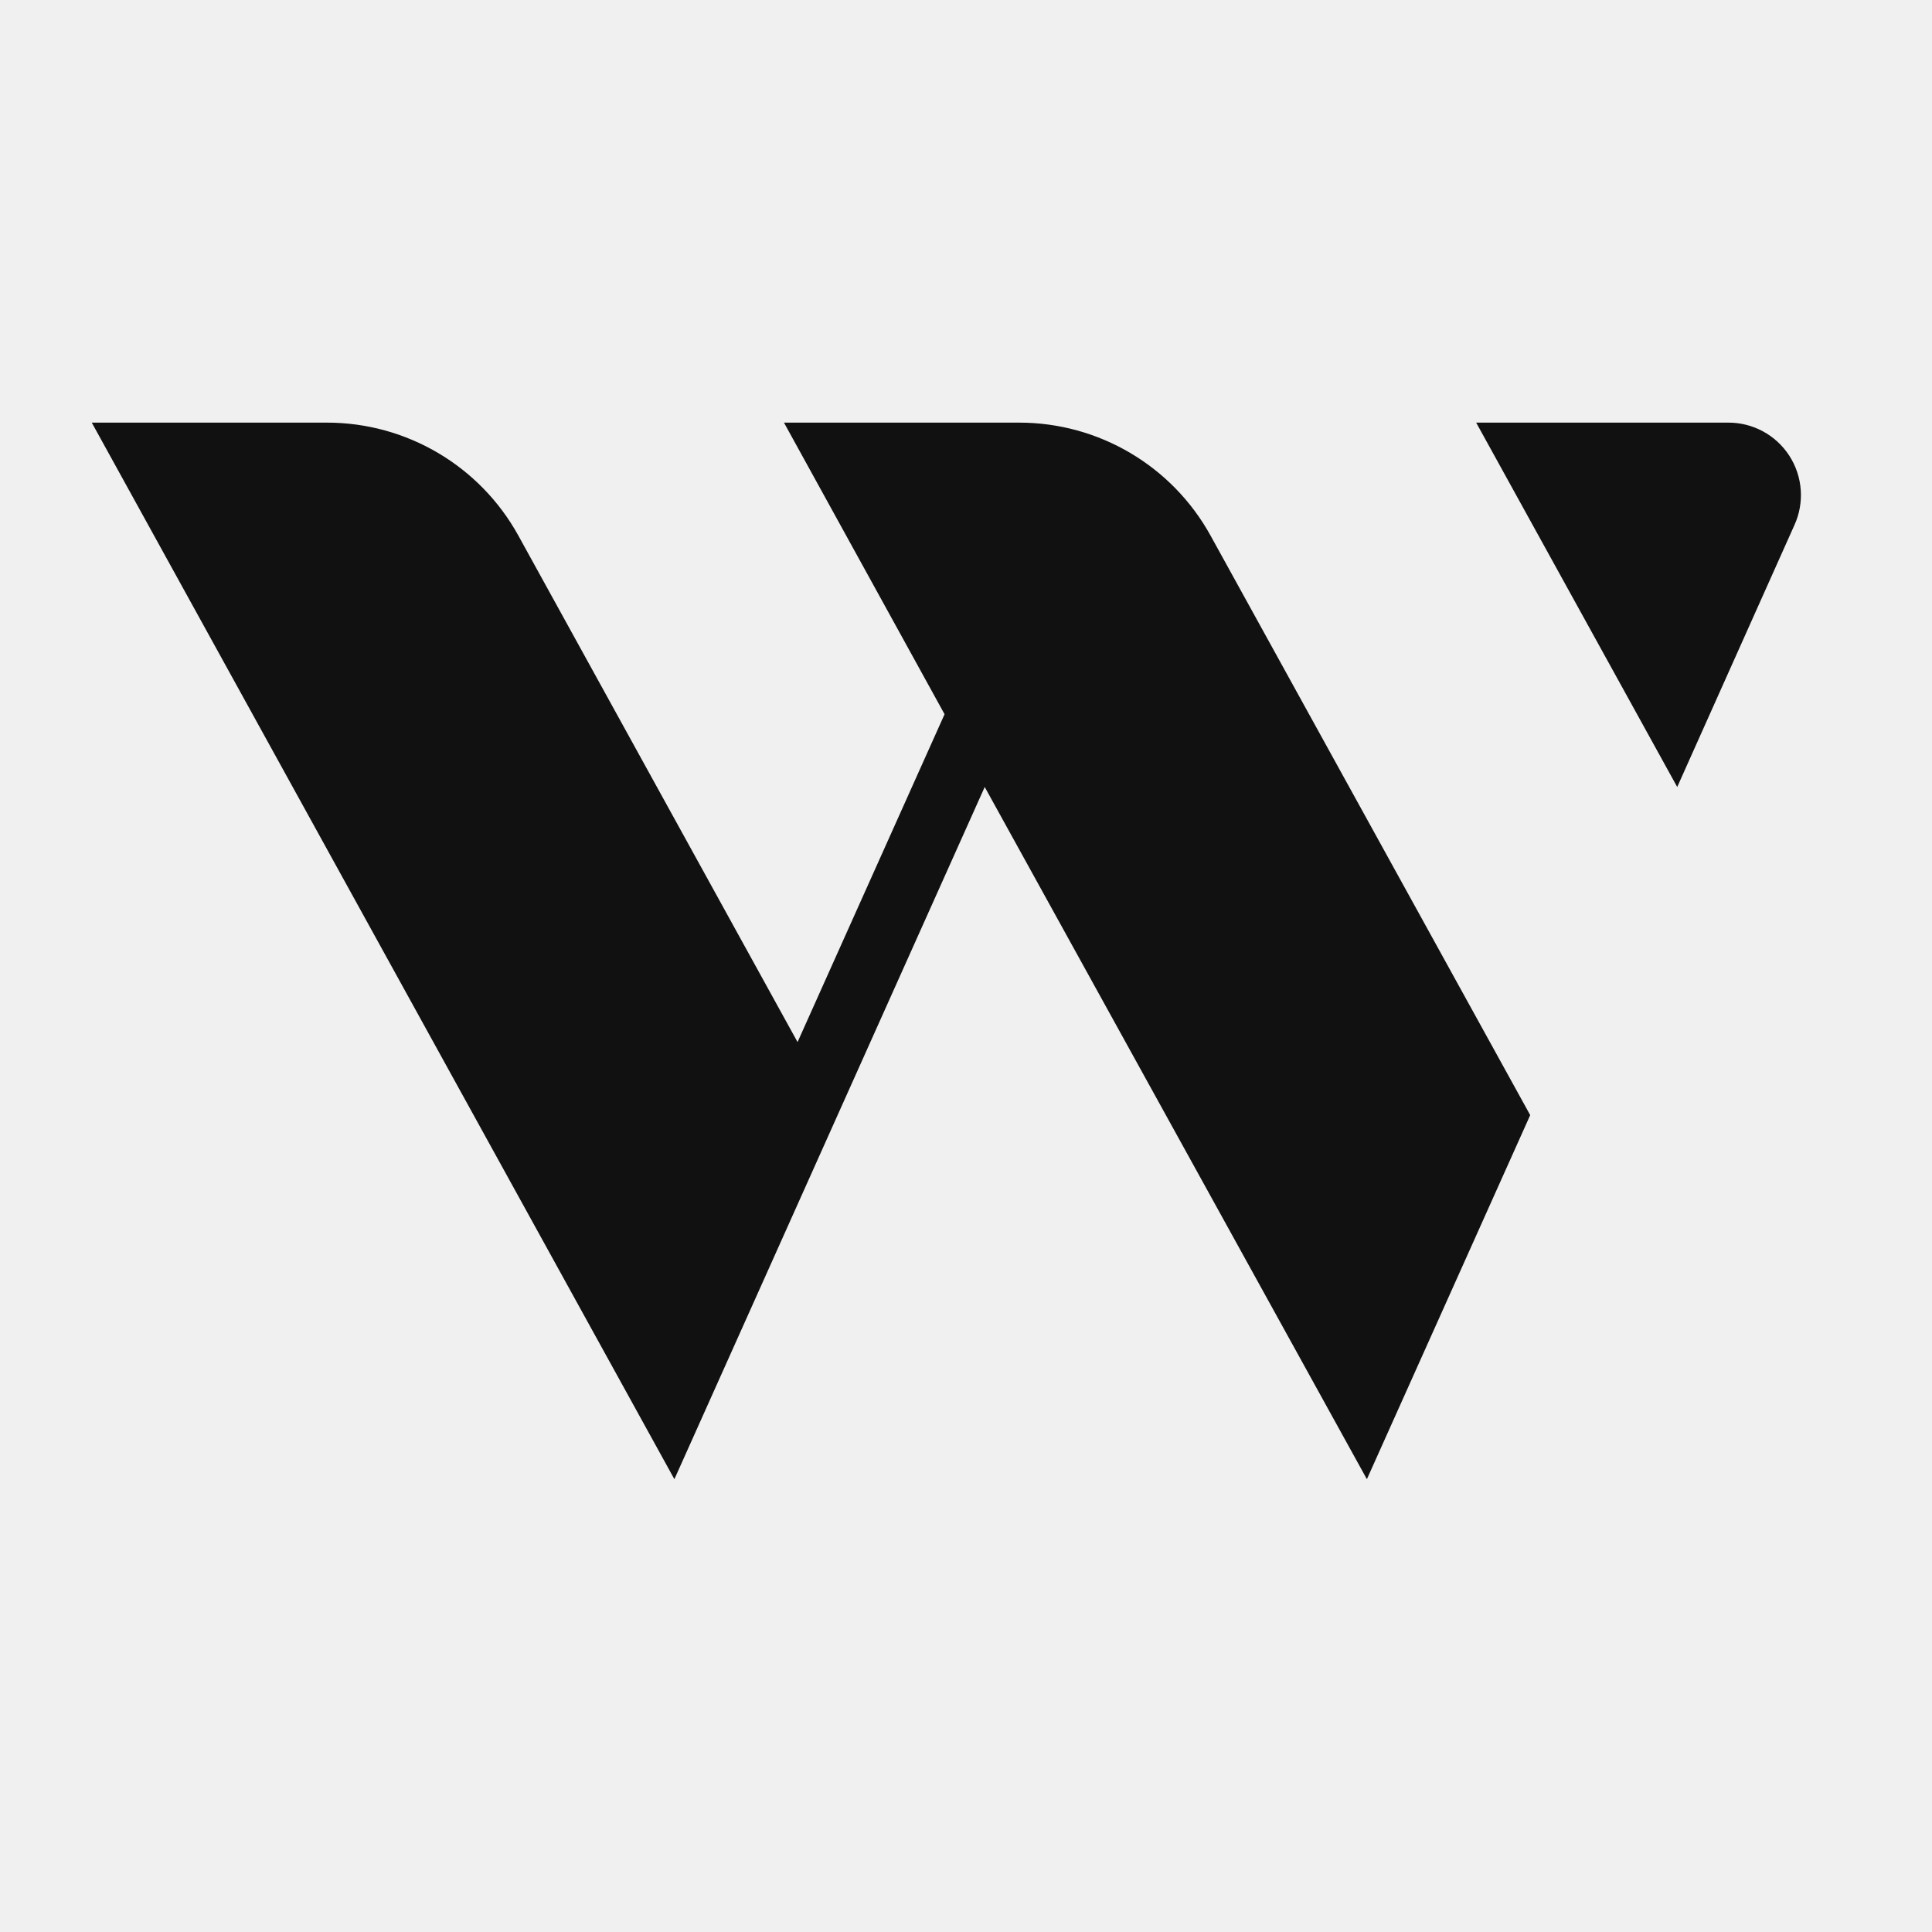
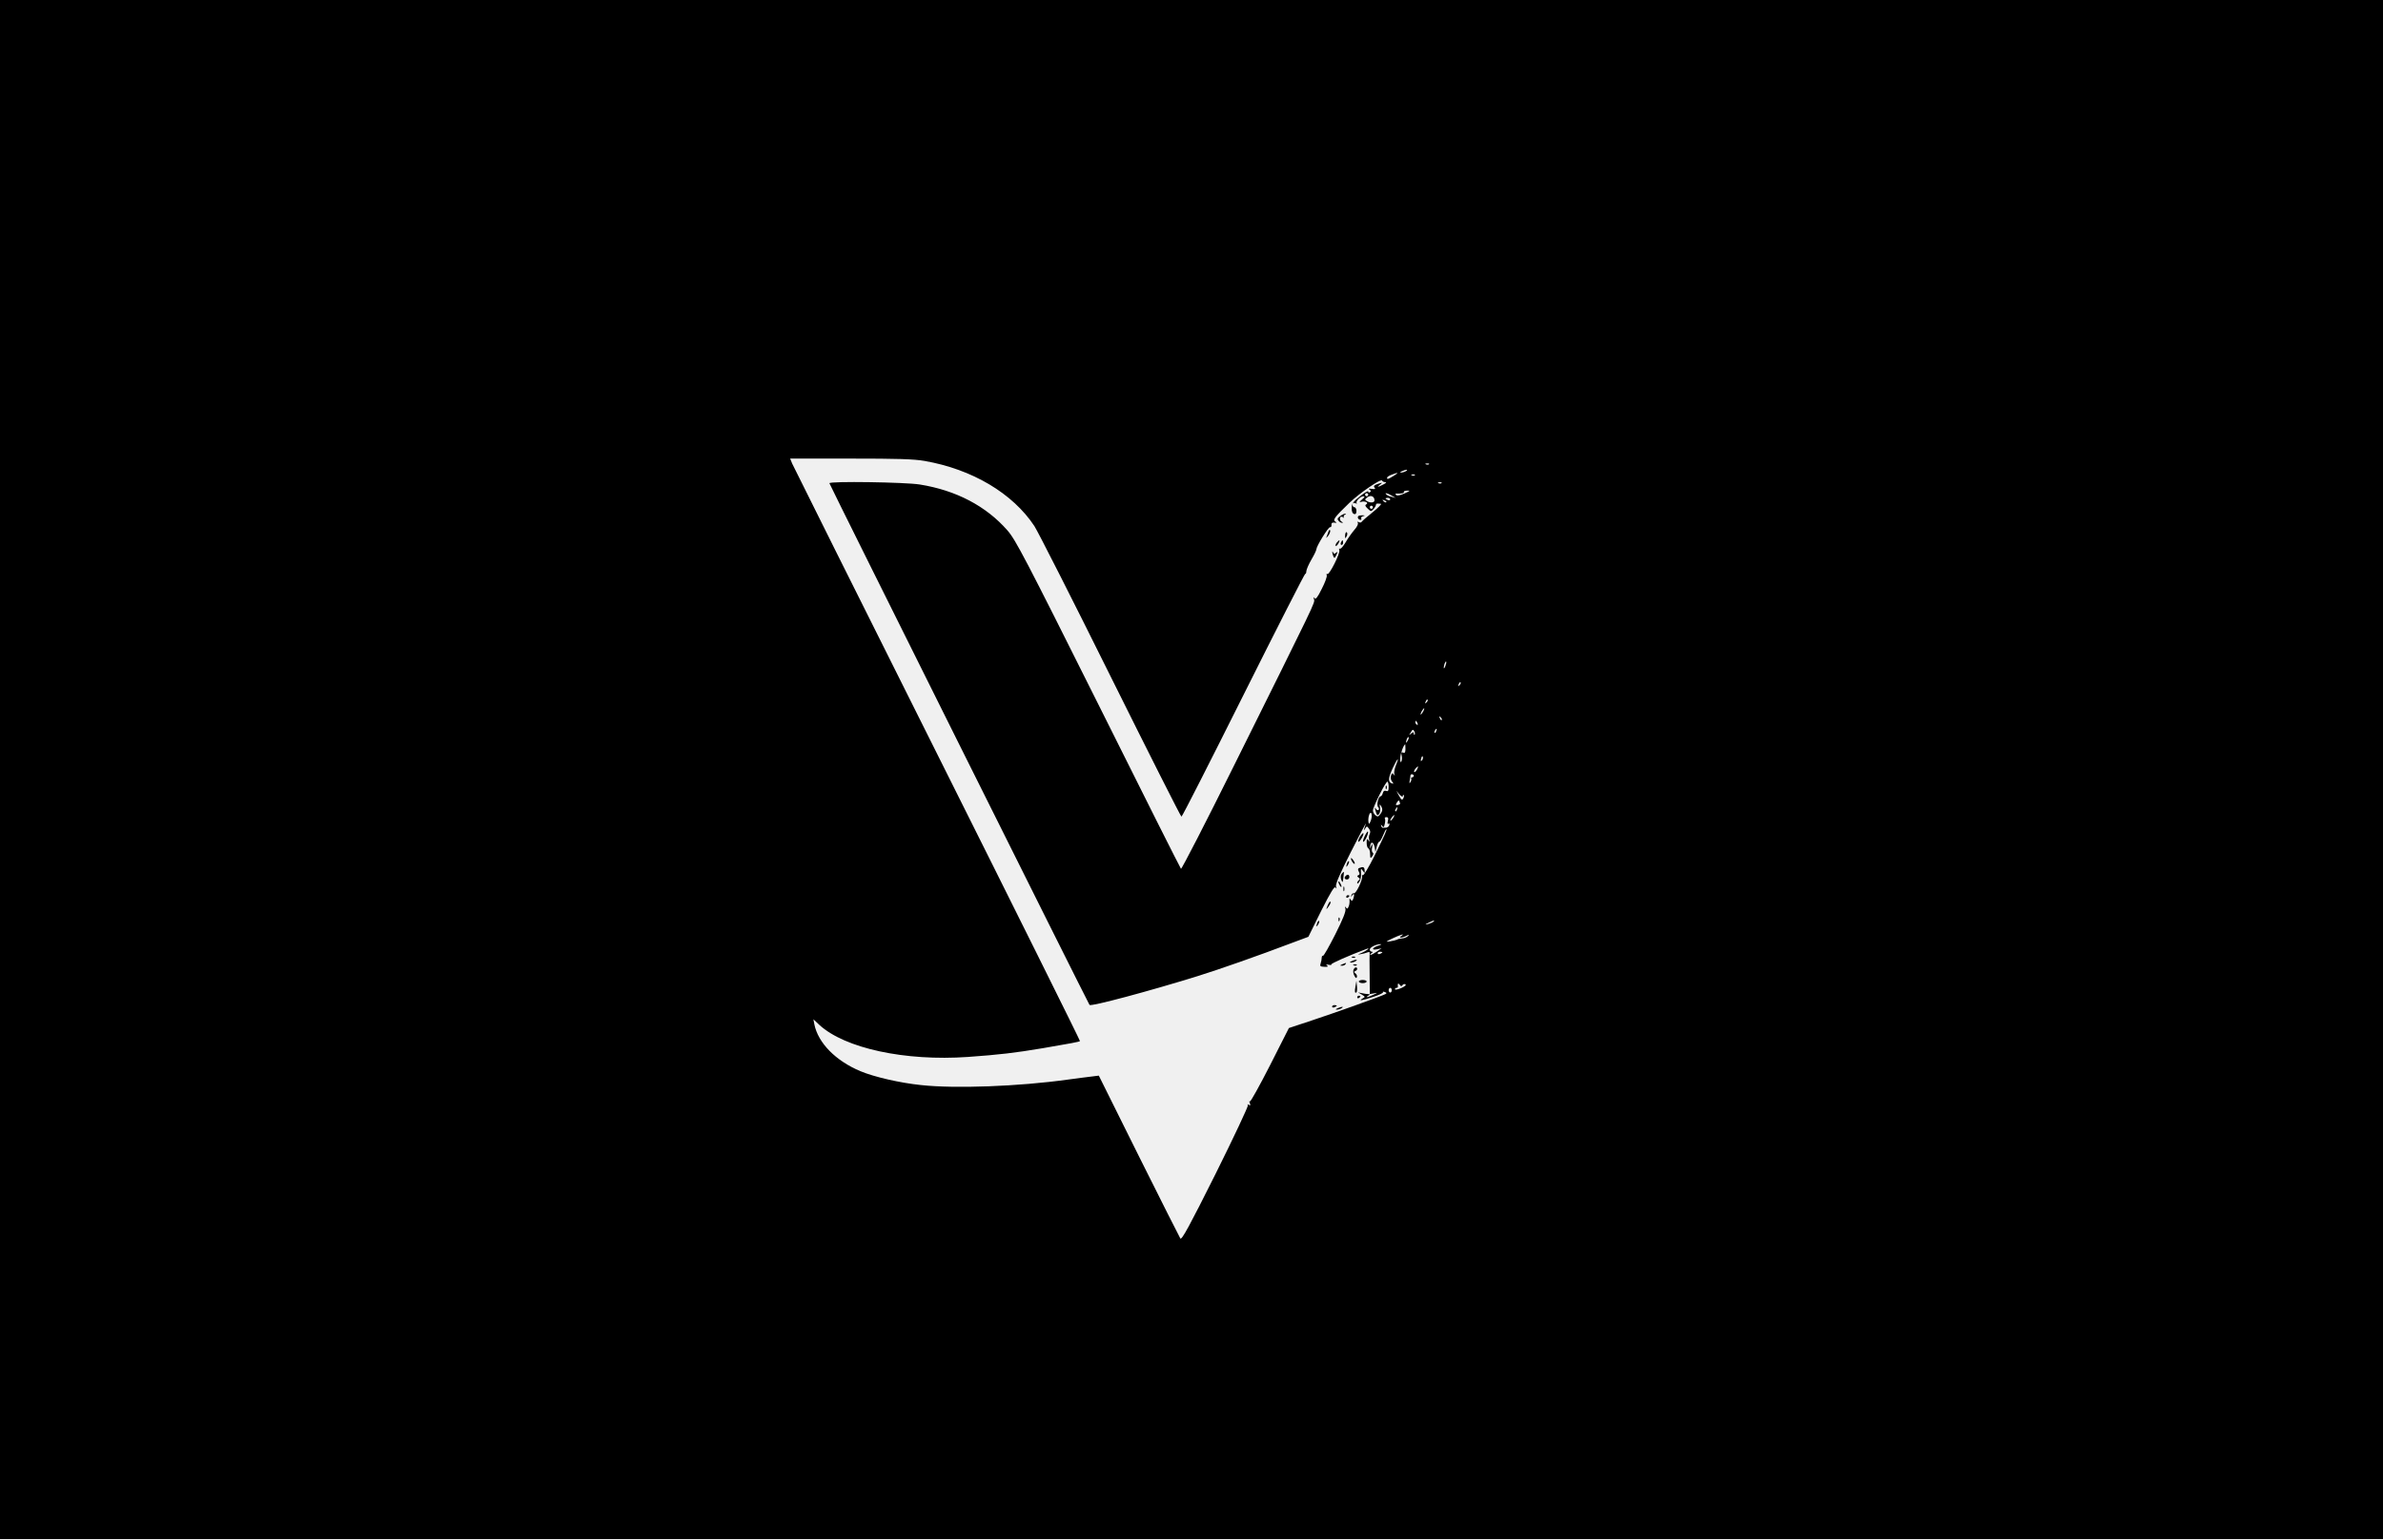
- <svg xmlns="http://www.w3.org/2000/svg" width="64" height="64" viewBox="0 0 64 64">
-   <style>
-     #favicon {
-       fill: #111;
-       @media (prefers-color-scheme: dark) {
-         fill: #fff;
-       }
-     }
-   </style>
-   <path id="favicon" d="M3.03 14h7.8a7.24 7.24 0 0 1 6.34 3.74l9.25 16.78 4.87-10.86L25.97 14h7.79a7.24 7.24 0 0 1 6.34 3.74l10.59 19.2L45.28 49 32.62 26.07 22.34 49 3.04 14Zm56.41 3.4a2.4 2.4 0 0 0-2.2-3.4H48.9l6.66 12.07 3.88-8.67Z" />
+ <svg xmlns="http://www.w3.org/2000/svg" version="1.0" width="1517pt" height="980pt" viewBox="0 0 1517 980" preserveAspectRatio="xMidYMid meet">
+   <g transform="translate(0,980) scale(0.1,-0.1)" fill="#000000" stroke="none">
+     <path d="M0 4900 l0 -4900 7585 0 7585 0 0 4900 0 4900 -7585 0 -7585 0 0 -4900z m5886 1965 c303 -53 561 -206 699 -415 23 -36 242 -467 485 -957 244 -491 447 -893 451 -893 5 0 182 349 395 775 213 426 390 773 393 771 3 -2 7 6 7 17 1 12 16 46 33 75 17 29 31 58 31 65 1 20 76 142 87 140 6 -1 10 5 9 15 -1 12 5 16 19 14 16 -2 17 -1 5 7 -17 11 -4 28 90 119 64 62 203 157 208 142 2 -5 11 -10 20 -10 11 0 6 -6 -12 -15 -36 -19 -45 -19 -20 0 17 13 16 14 -14 4 -24 -8 -30 -14 -22 -24 8 -9 4 -11 -17 -8 -20 3 -24 2 -14 -5 9 -7 10 -12 2 -16 -6 -4 -11 -2 -11 4 0 7 -24 -7 -52 -30 -45 -35 -53 -47 -53 -75 -1 -22 5 -35 15 -38 10 -3 15 3 15 20 0 12 -6 23 -12 23 -7 0 -13 7 -13 16 0 11 5 14 17 10 10 -4 14 -4 10 0 -10 10 23 44 42 44 12 0 9 -6 -9 -21 -16 -14 -19 -19 -7 -15 24 8 53 -4 35 -15 -10 -6 -8 -12 9 -28 20 -19 22 -19 36 -3 9 9 16 22 16 27 1 9 5 10 32 7 6 -1 -17 -25 -52 -53 -35 -28 -67 -56 -70 -61 -4 -6 -12 -7 -19 -3 -9 5 -11 4 -6 -4 4 -7 -5 -26 -23 -46 -16 -19 -42 -55 -56 -80 -15 -25 -31 -43 -36 -39 -5 3 -6 -1 -3 -9 7 -19 -64 -160 -76 -152 -5 3 -7 0 -4 -8 3 -8 -11 -47 -32 -87 -27 -55 -39 -69 -46 -59 -7 10 -8 8 -3 -7 6 -23 18 2 -508 -1056 -182 -367 -335 -664 -339 -660 -4 4 -241 475 -526 1047 -469 938 -526 1047 -579 1108 -135 154 -326 255 -558 292 -94 15 -575 22 -575 8 0 -7 1649 -3315 1656 -3322 11 -11 383 89 686 183 141 44 384 129 605 213 l102 38 81 164 c60 119 85 160 92 150 7 -10 8 -8 3 7 -4 15 25 81 95 220 56 110 98 190 95 179 -16 -46 -16 -49 -5 -32 11 18 12 18 25 0 9 -12 10 -23 4 -35 -5 -9 -6 -25 -3 -35 5 -15 4 -15 -5 -3 -9 12 -11 9 -11 -17 0 -17 5 -33 11 -35 5 -2 11 -18 11 -36 1 -28 2 -30 14 -14 7 10 9 19 3 23 -6 3 -8 19 -4 35 4 24 4 26 -5 9 l-10 -20 3 20 c4 30 21 24 28 -10 l5 -30 8 33 c4 17 11 32 16 32 4 0 15 18 24 40 9 22 18 40 21 40 7 0 -8 -33 -77 -173 -35 -70 -68 -124 -72 -120 -4 4 -7 1 -5 -7 4 -22 -38 -111 -52 -108 -6 2 -14 -4 -16 -12 -4 -13 -3 -13 6 0 12 17 15 1 5 -25 -6 -13 -9 -14 -16 -3 -7 10 -8 8 -7 -7 1 -11 -1 -28 -6 -38 -6 -15 -10 -16 -17 -5 -6 9 -7 6 -3 -9 4 -15 -15 -64 -65 -163 -39 -77 -74 -139 -78 -136 -4 2 -8 -3 -8 -12 0 -9 -3 -26 -7 -37 -6 -17 -2 -20 24 -21 22 -1 27 2 17 8 -9 7 -7 8 10 5 12 -3 20 -2 17 2 -3 6 112 57 225 99 29 11 -2 -13 -33 -26 -26 -10 -27 -11 -7 -8 14 2 33 7 43 11 10 4 17 4 16 -1 -1 -5 -1 -66 0 -137 l1 -127 28 5 c24 5 23 4 -7 -10 -37 -17 -54 -20 -31 -5 13 9 13 10 0 10 -8 0 -26 3 -40 6 l-25 5 24 -14 c23 -14 23 -15 5 -25 -29 -17 -7 -14 67 10 37 12 66 25 63 30 -3 4 2 5 12 1 13 -5 13 -7 3 -13 -24 -13 -318 -118 -469 -168 l-145 -48 -120 -237 c-67 -131 -124 -234 -128 -230 -5 4 -5 -1 -1 -11 6 -15 4 -17 -6 -11 -8 5 -11 4 -6 -3 3 -6 -89 -202 -206 -437 -167 -334 -215 -422 -224 -411 -5 8 -125 245 -265 526 l-254 511 -40 -5 c-22 -2 -92 -12 -155 -20 -316 -44 -719 -59 -938 -35 -134 14 -295 51 -384 88 -158 66 -270 180 -294 299 l-6 32 38 -36 c162 -149 545 -232 946 -204 198 14 300 26 478 56 176 30 230 40 235 45 2 2 -406 823 -907 1824 -501 1001 -917 1835 -925 1853 l-13 32 384 0 c300 0 403 -3 472 -15z m3211 -21 c-3 -3 -12 -4 -19 -1 -8 3 -5 6 6 6 11 1 17 -2 13 -5z m-147 -44 c-8 -5 -22 -9 -30 -9 -10 0 -8 3 5 9 27 12 43 12 25 0z m-78 -30 c-36 -22 -42 -24 -42 -12 0 5 12 13 28 19 44 17 50 15 14 -7z m135 4 c-3 -3 -12 -4 -19 -1 -8 3 -5 6 6 6 11 1 17 -2 13 -5z m170 -50 c-3 -3 -12 -4 -19 -1 -8 3 -5 6 6 6 11 1 17 -2 13 -5z m-236 -66 c-29 -13 -47 -16 -53 -10 -7 7 -6 10 3 9 30 -1 50 3 46 11 -3 4 7 8 21 8 22 1 19 -2 -17 -18z m-231 -8 c0 -5 -4 -10 -10 -10 -5 0 -10 5 -10 10 0 6 5 10 10 10 6 0 10 -4 10 -10z m150 -6 l25 -15 -25 7 c-14 3 -29 10 -34 15 -16 14 6 10 34 -7z m-110 -30 c0 -16 -28 -18 -50 -4 -13 8 -12 11 5 24 22 16 45 5 45 -20z m100 6 c0 -5 -7 -7 -15 -4 -8 4 -15 8 -15 10 0 2 7 4 15 4 8 0 15 -4 15 -10z m-25 -18 c-3 -3 -11 0 -18 7 -9 10 -8 11 6 5 10 -3 15 -9 12 -12z m-85 -32 c0 -5 -4 -10 -10 -10 -5 0 -10 5 -10 10 0 6 5 10 10 10 6 0 10 -4 10 -10z m461 -1011 c-5 -13 -10 -19 -10 -12 -1 15 10 45 15 40 3 -2 0 -15 -5 -28z m90 -122 c-10 -9 -11 -8 -5 6 3 10 9 15 12 12 3 -3 0 -11 -7 -18z m-210 -110 c-10 -9 -11 -8 -5 6 3 10 9 15 12 12 3 -3 0 -11 -7 -18z m-21 -57 c-6 -11 -13 -20 -16 -20 -2 0 0 9 6 20 6 11 13 20 16 20 2 0 0 -9 -6 -20z m118 -55 c-3 -3 -9 2 -12 12 -6 14 -5 15 5 6 7 -7 10 -15 7 -18z m-154 -21 c3 -8 2 -12 -4 -9 -6 3 -10 10 -10 16 0 14 7 11 14 -7z m-18 -71 c-3 -4 -6 -1 -6 7 0 10 -3 10 -17 -1 -15 -13 -15 -12 -2 8 11 19 15 20 22 7 5 -9 6 -18 3 -21z m137 22 c-3 -9 -8 -14 -10 -11 -3 3 -2 9 2 15 9 16 15 13 8 -4z m-182 -62 c-12 -20 -14 -14 -5 12 4 9 9 14 11 11 3 -2 0 -13 -6 -23z m-14 -52 c0 -22 -4 -28 -15 -23 -12 4 -14 0 -9 -19 3 -13 2 -30 -2 -38 -6 -9 -8 0 -7 25 2 29 22 84 32 84 0 0 1 -13 1 -29z m105 -73 c-8 -8 -9 -4 -5 13 4 13 8 18 11 10 2 -7 -1 -18 -6 -23z m-166 -32 c-8 -20 -13 -44 -10 -54 5 -13 4 -14 -4 -3 -8 11 -11 9 -17 -8 -4 -13 -1 -28 7 -38 11 -14 11 -15 -2 -11 -25 8 -23 34 6 97 30 64 45 78 20 17z m134 -27 c-7 -11 -14 -18 -17 -15 -3 3 0 12 7 21 18 21 23 19 10 -6z m-20 -39 c0 -5 -5 -10 -11 -10 -5 0 -8 -4 -5 -8 2 -4 0 -14 -5 -22 -7 -11 -8 -8 -5 10 3 14 5 28 5 33 1 11 21 8 21 -3z m-160 -72 c0 -23 -4 -29 -16 -24 -11 4 -18 -1 -21 -14 -3 -11 -9 -20 -13 -20 -15 0 -29 -57 -17 -69 6 -6 7 -14 3 -18 -4 -4 -12 -1 -17 7 -8 11 -9 8 -3 -10 9 -34 13 -37 25 -20 5 8 7 26 4 40 -4 19 -3 21 5 10 13 -20 13 -33 -4 -55 -12 -16 -16 -17 -30 -6 -9 7 -16 21 -16 30 0 23 83 189 93 184 4 -2 7 -18 7 -35z m90 -57 c0 7 3 10 6 6 3 -3 2 -13 -3 -21 -7 -13 -12 -10 -27 17 l-17 32 20 -24 c12 -13 21 -17 21 -10z m-17 -47 c1 -4 -6 -8 -15 -10 -14 -2 -15 1 -5 17 11 17 14 16 20 -7z m-20 -39 c-3 -9 -8 -14 -10 -11 -3 3 -2 9 2 15 9 16 15 13 8 -4z m-166 -69 c-9 -23 -12 -27 -15 -13 -6 29 8 74 18 58 4 -8 3 -28 -3 -45z m141 14 c-7 -10 -14 -17 -17 -15 -4 4 18 35 25 35 2 0 -1 -9 -8 -20z m-33 -18 c-4 -15 -2 -21 4 -17 7 3 8 0 5 -9 -3 -9 -12 -16 -20 -16 -8 0 -17 0 -21 -1 -4 0 -9 5 -11 13 -2 9 -1 9 7 -1 8 -12 11 -10 16 11 4 15 4 31 1 36 -3 5 2 9 10 9 11 0 14 -7 9 -25z m290 -641 c-6 -5 -21 -11 -35 -15 -21 -5 -20 -3 5 9 35 17 42 18 30 6z m-205 -91 c-22 -14 5 -13 33 1 18 10 20 9 9 -2 -7 -7 -23 -14 -35 -14 -13 -1 -28 -4 -33 -8 -6 -3 -26 -8 -45 -11 -31 -5 -30 -3 16 19 51 24 83 33 55 15z m-147 -62 c-40 -13 -44 -31 -5 -22 l27 6 -30 -21 c-16 -11 -34 -21 -40 -21 -5 0 -3 5 5 10 10 6 11 10 3 10 -7 0 -13 6 -13 14 0 14 42 35 70 34 8 0 0 -5 -17 -10z m27 -42 c0 -2 -7 -6 -15 -10 -8 -3 -15 -1 -15 4 0 6 7 10 15 10 8 0 15 -2 15 -4z m128 -209 c4 7 13 9 19 5 7 -4 -5 -14 -28 -24 -21 -9 -39 -12 -39 -7 0 5 5 9 10 9 6 0 9 3 9 8 -3 19 2 25 11 12 8 -11 12 -12 18 -3z m-68 -32 c0 -8 -4 -15 -10 -15 -5 0 -10 7 -10 15 0 8 5 15 10 15 6 0 10 -7 10 -15z" />
+     <path d="M8532 6514 c-18 -13 -21 -19 -11 -30 6 -8 17 -14 23 -13 7 0 6 2 -1 6 -15 5 -18 33 -4 33 5 0 11 -3 14 -7 2 -5 2 -3 1 4 -2 6 2 14 9 17 7 2 7 5 2 5 -6 1 -21 -6 -33 -15z" />
+     <path d="M8647 6514 c-8 -9 1 -24 14 -24 6 0 8 4 4 9 -3 5 3 12 12 14 15 4 14 5 -3 6 -11 0 -24 -2 -27 -5z" />
+     <path d="M8457 6415 c-4 -11 -10 -27 -13 -35 -3 -8 1 -5 11 8 9 12 15 28 13 34 -3 7 -7 4 -11 -7z" />
+     <path d="M8563 6392 c-1 -22 0 -24 9 -8 6 10 6 22 2 26 -5 5 -10 -3 -11 -18z" />
+     <path d="M8510 6345 c-7 -9 -10 -18 -7 -21 3 -3 10 4 17 15 13 25 8 27 -10 6z" />
+     <path d="M8536 6345 c-3 -8 -1 -15 4 -15 6 0 10 7 10 15 0 8 -2 15 -4 15 -2 0 -6 -7 -10 -15z" />
+     <path d="M8481 6285 c0 -5 3 -18 7 -27 6 -15 9 -13 19 8 10 21 10 24 -2 14 -10 -8 -14 -8 -18 2 -3 7 -5 9 -6 3z" />
+     <path d="M8687 4475 c-9 -19 -13 -35 -8 -35 10 0 36 58 29 65 -2 3 -12 -11 -21 -30z" />
+     <path d="M8656 4470 c-9 -17 -13 -30 -8 -30 10 0 37 48 31 55 -3 2 -13 -9 -23 -25z" />
+     <path d="M8600 4334 c0 -13 18 -39 24 -34 2 3 -2 14 -10 24 -8 11 -14 16 -14 10z" />
+     <path d="M8576 4305 c-9 -26 -7 -32 5 -12 6 10 9 21 6 23 -2 3 -7 -2 -11 -11z" />
+     <path d="M8653 4273 c-9 -3 -10 -10 -3 -23 7 -13 6 -20 -3 -23 -9 -4 -9 -8 2 -15 9 -7 10 -12 2 -16 -6 -4 -11 -12 -11 -19 0 -6 6 -3 13 8 8 10 13 34 11 54 -2 33 -1 34 11 17 13 -18 14 -18 12 3 -1 21 -10 24 -34 14z" />
+     <path d="M8541 4236 c-7 -9 -8 -22 -3 -37 9 -22 10 -21 14 14 5 42 5 42 -11 23z" />
+     <path d="M8567 4223 c-12 -11 -8 -23 8 -23 8 0 15 7 15 15 0 16 -12 20 -23 8z" />
+     <path d="M8520 4185 c0 -5 5 -17 10 -25 5 -8 10 -10 10 -5 0 6 -5 17 -10 25 -5 8 -10 11 -10 5z" />
+     <path d="M8552 4140 c0 -14 2 -19 5 -12 2 6 2 18 0 25 -3 6 -5 1 -5 -13z" />
+     <path d="M8570 4089 c0 -5 5 -7 10 -4 6 3 10 8 10 11 0 2 -4 4 -10 4 -5 0 -10 -5 -10 -11z" />
+     <path d="M8451 4033 c-10 -26 -10 -27 4 -9 8 11 15 23 15 28 0 15 -7 8 -19 -19z" />
+     <path d="M8521 3944 c0 -11 3 -14 6 -6 3 7 2 16 -1 19 -3 4 -6 -2 -5 -13z" />
+     <path d="M8386 3925 c-9 -26 -7 -32 5 -12 6 10 9 21 6 23 -2 3 -7 -2 -11 -11z" />
+     <path d="M8608 3703 c7 -3 16 -2 19 1 4 3 -2 6 -13 5 -11 0 -14 -3 -6 -6z" />
+     <path d="M8605 3680 c-13 -6 -15 -9 -5 -9 8 0 22 4 30 9 18 12 2 12 -25 0z" />
+     <path d="M8545 3660 c-16 -7 -17 -9 -3 -9 9 -1 20 4 23 9 7 11 7 11 -20 0z" />
+     <path d="M8618 3653 c7 -3 16 -2 19 1 4 3 -2 6 -13 5 -11 0 -14 -3 -6 -6z" />
+     <path d="M8616 3624 c-3 -8 -1 -25 6 -37 8 -16 13 -18 16 -8 2 7 -2 18 -9 23 -11 7 -11 11 -1 15 14 5 16 23 3 23 -5 0 -12 -7 -15 -16z" />
+     <path d="M8650 3550 c0 -5 11 -10 25 -10 14 0 25 5 25 10 0 6 -11 10 -25 10 -14 0 -25 -4 -25 -10z" />
+     <path d="M8629 3520 c-7 -35 -4 -48 7 -38 3 4 4 21 2 40 l-3 33 -6 -35z" />
+     <path d="M8640 3449 c0 -5 5 -7 10 -4 6 3 10 8 10 11 0 2 -4 4 -10 4 -5 0 -10 -5 -10 -11z" />
+     <path d="M8480 3390 c0 -5 7 -7 15 -4 8 4 15 8 15 10 0 2 -7 4 -15 4 -8 0 -15 -4 -15 -10z" />
+     <path d="M8515 3380 c-13 -6 -15 -9 -5 -9 8 0 22 4 30 9 18 12 2 12 -25 0z" />
+     <path d="M8821 4784 c0 -11 3 -14 6 -6 3 7 2 16 -1 19 -3 4 -6 -2 -5 -13z" />
+   </g>
</svg>
